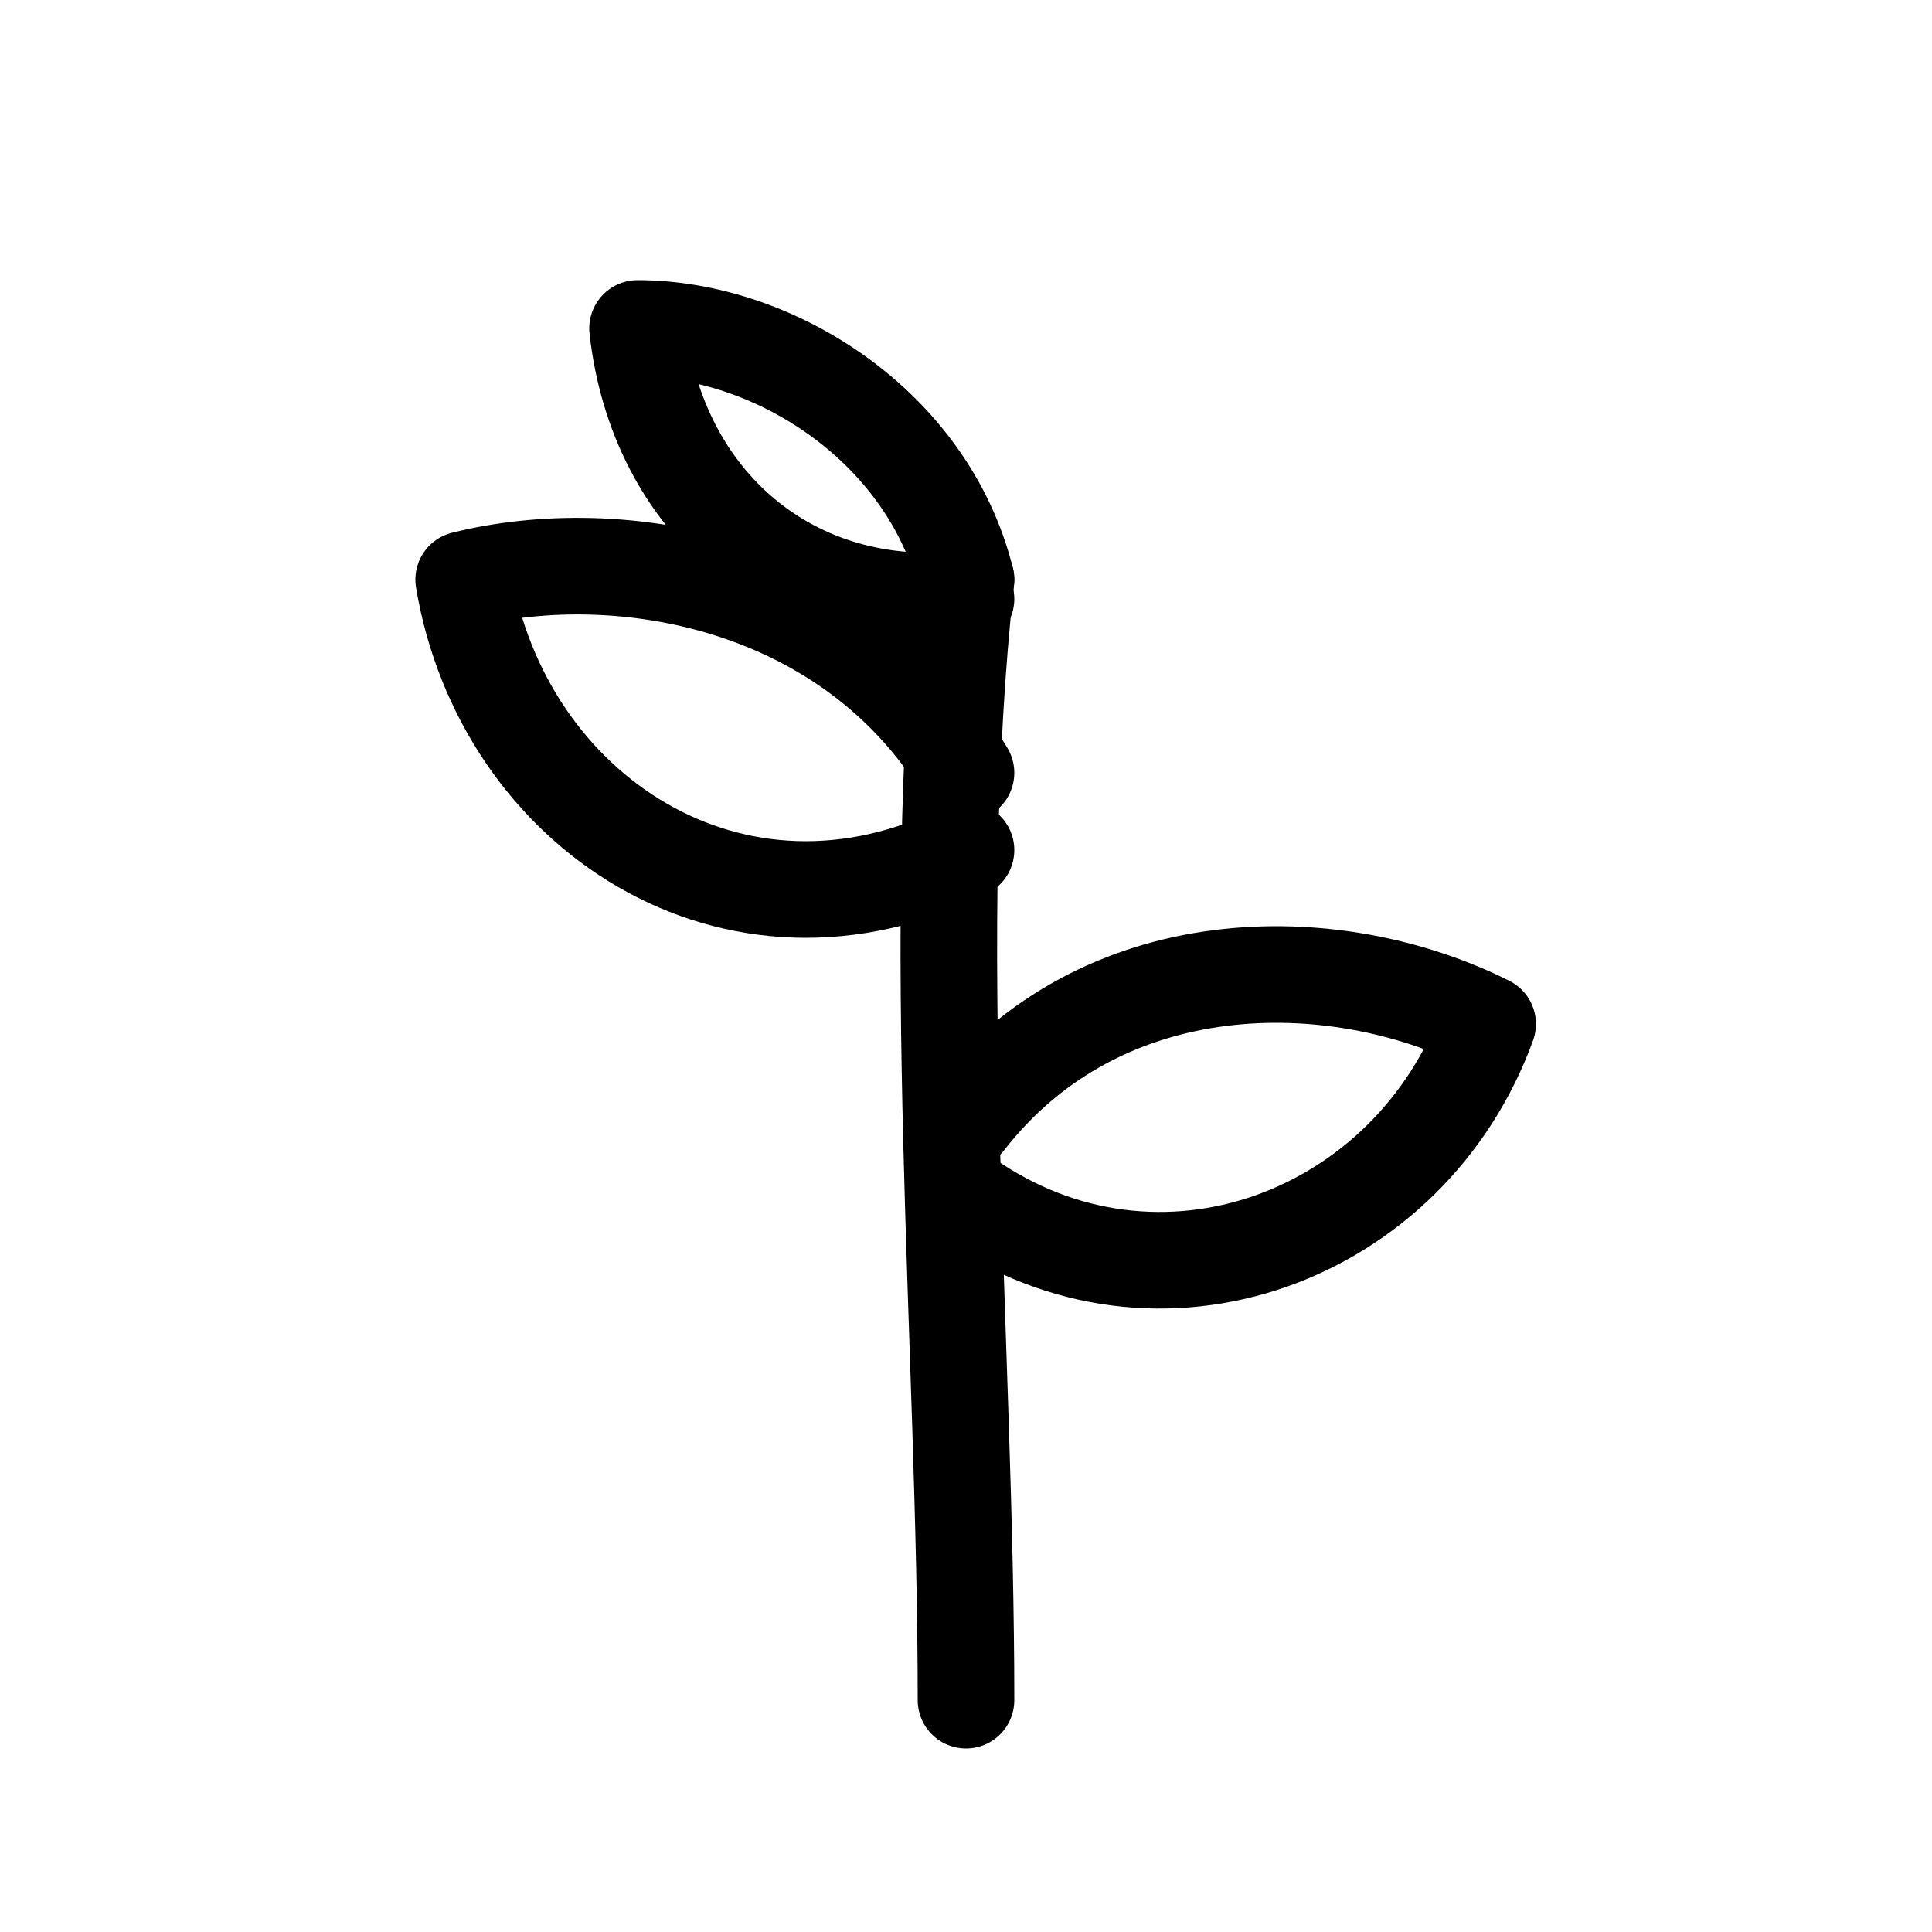
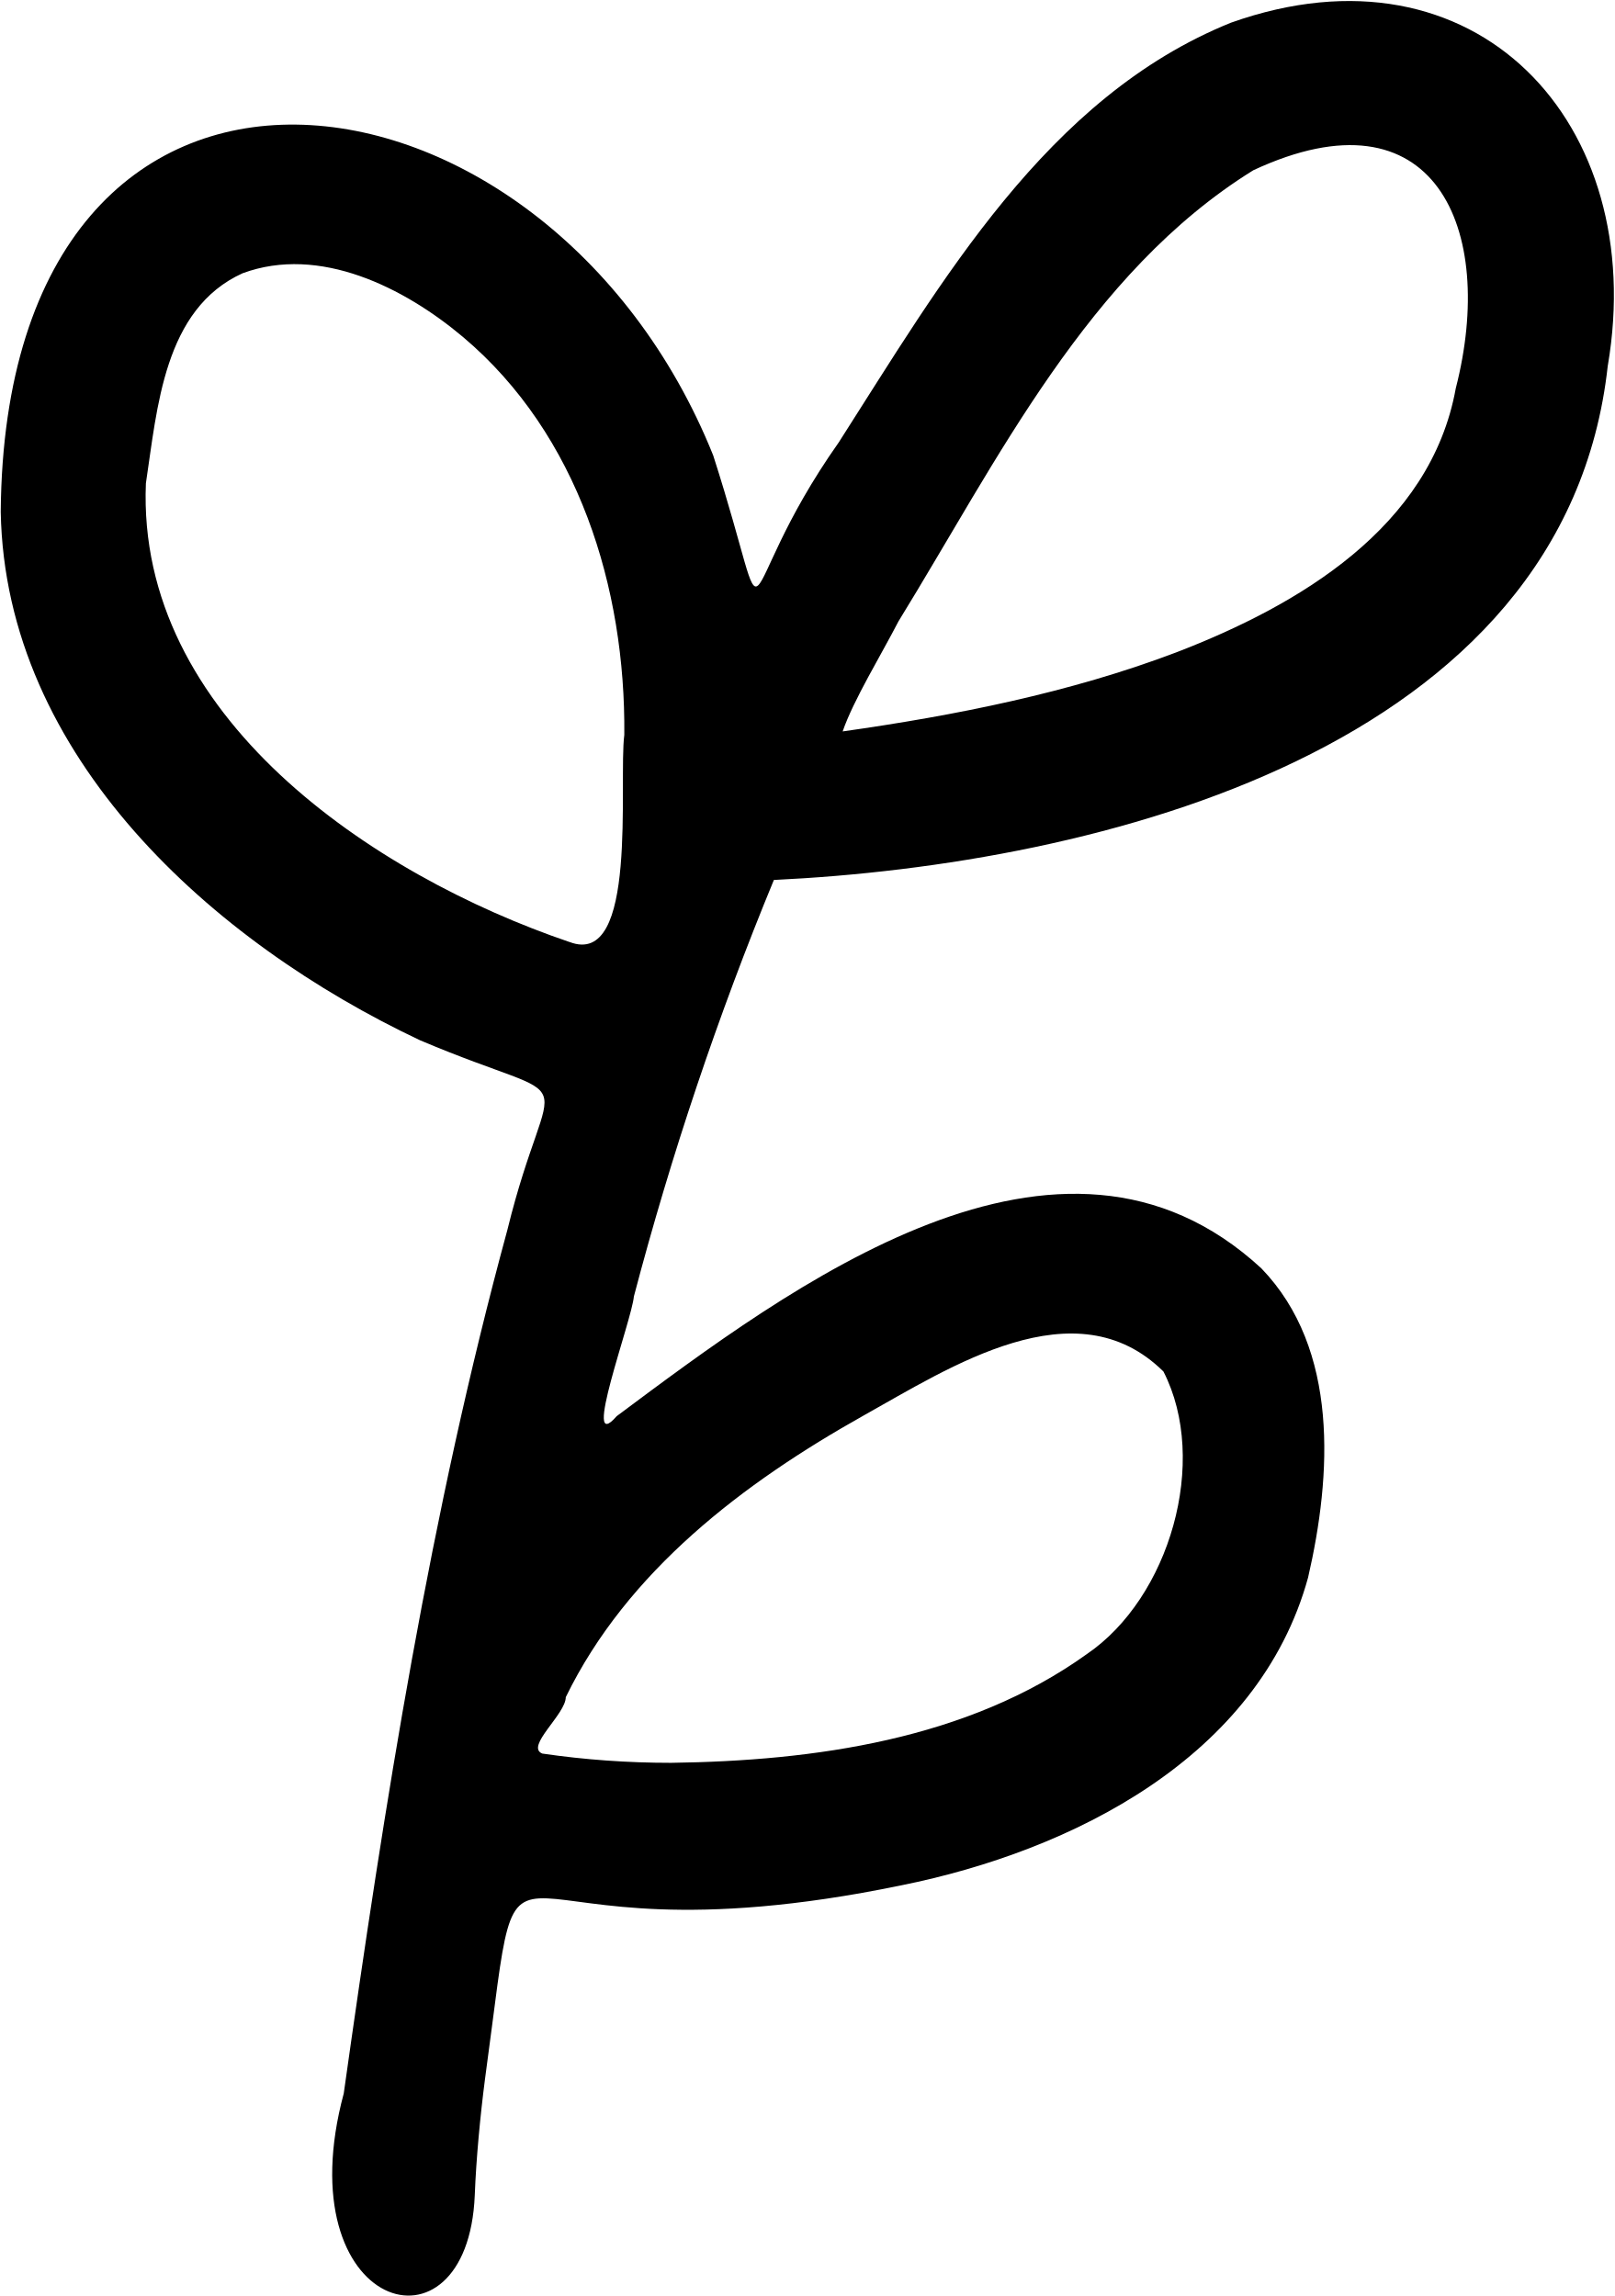
- <svg xmlns="http://www.w3.org/2000/svg" viewBox="0 0 100 100" fill="none" stroke="currentColor" stroke-width="5" stroke-linecap="round" stroke-linejoin="round" aria-hidden="true">
-   <path d="M50 88c0-18-2-40 0-58" />
-   <path d="M50 40c-6-10-18-12-26-10 2 12 14 20 26 14" />
-   <path d="M50 58c7-9 19-9 27-5-4 11-17 16-27 9" />
-   <path d="M50 30c-2-8-10-13-17-13 1 9 8 15 17 14" />
+ <svg xmlns="http://www.w3.org/2000/svg" fill="currentColor" aria-hidden="true" viewBox="80.629 30.234 230.094 327.262">
+   <path d="M309.738 82.336c5.867-34.527-18.789-61.273-53.695-48.871-26.297 10.613-41.285 37.008-55.89 59.816-16.055 22.79-8.579 30.91-17.895 1.867-23.715-59.078-100.903-69.343-101.524 8.047.633 34.91 30.207 61.368 59.77 75.325 24.117 10.203 18.578 1.937 12.414 27.058-10.973 40.277-17.496 81.762-23.305 123.043-8.347 31.05 17.672 38.754 18.668 14.508.2-5.215.785-11.371 1.457-16.543 6.106-44.606-2.226-14.89 59.344-27.629 24.297-4.906 50.895-18.21 57.941-43.863 3.356-14.535 4.48-32.535-6.656-44.074-28.664-26.473-67.12 2.62-91.86 21.066-5.167 5.926 2.161-13.676 2.446-17.055a467 467 0 0 1 19.95-59.37c46.074-2.2 112.85-18.516 118.831-73.34ZM161.766 164.5c-28.125-9.57-61.707-32.223-60.348-65.375 1.625-10.71 2.543-24.844 13.777-29.941 10.977-4.055 23.055 2.05 31.418 9.09 16.43 13.87 23.172 35.75 22.977 56.703-.863 6.703 2.062 33.359-7.824 29.515Zm-.508 107.625c8.754-17.965 25.332-30.535 42.398-40.11 12.309-6.87 30.239-18.687 42.762-6.285 6.527 12.743.883 32.262-10.95 40.293-16.952 12.157-38.816 15.204-59.214 15.477-6.149 0-12.262-.43-18.348-1.32-2.48-.989 3.36-5.618 3.344-8.051ZM288.074 85.566c-3.59 19.88-22.414 30.95-39.84 37.657-15.18 5.761-31.504 8.996-47.53 11.265 1.503-4.41 5.519-10.96 7.948-15.68 14.121-22.94 27.008-49.695 50.57-64.308 25.864-12.055 34.68 8.348 28.852 31.066m0 0" />
</svg>
